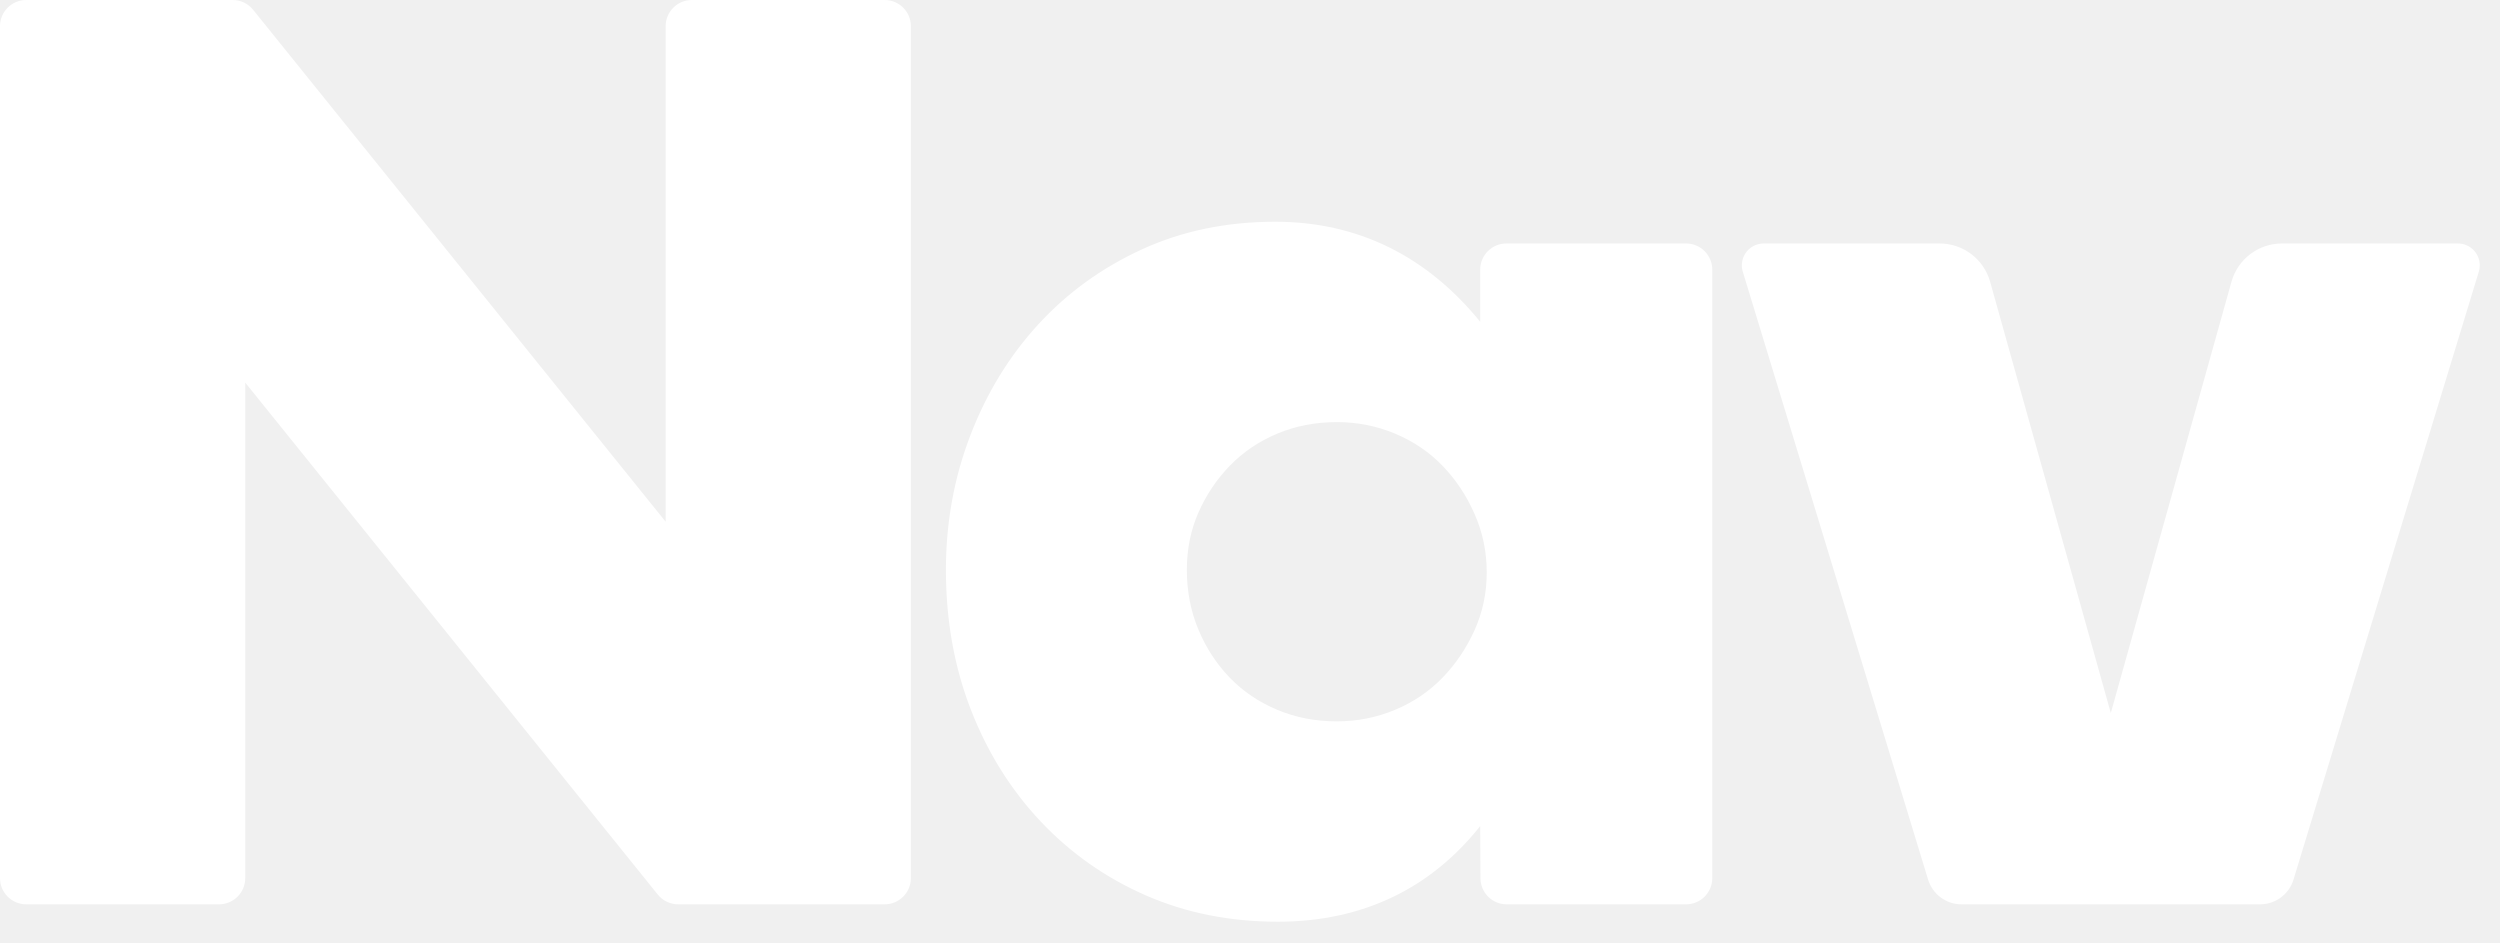
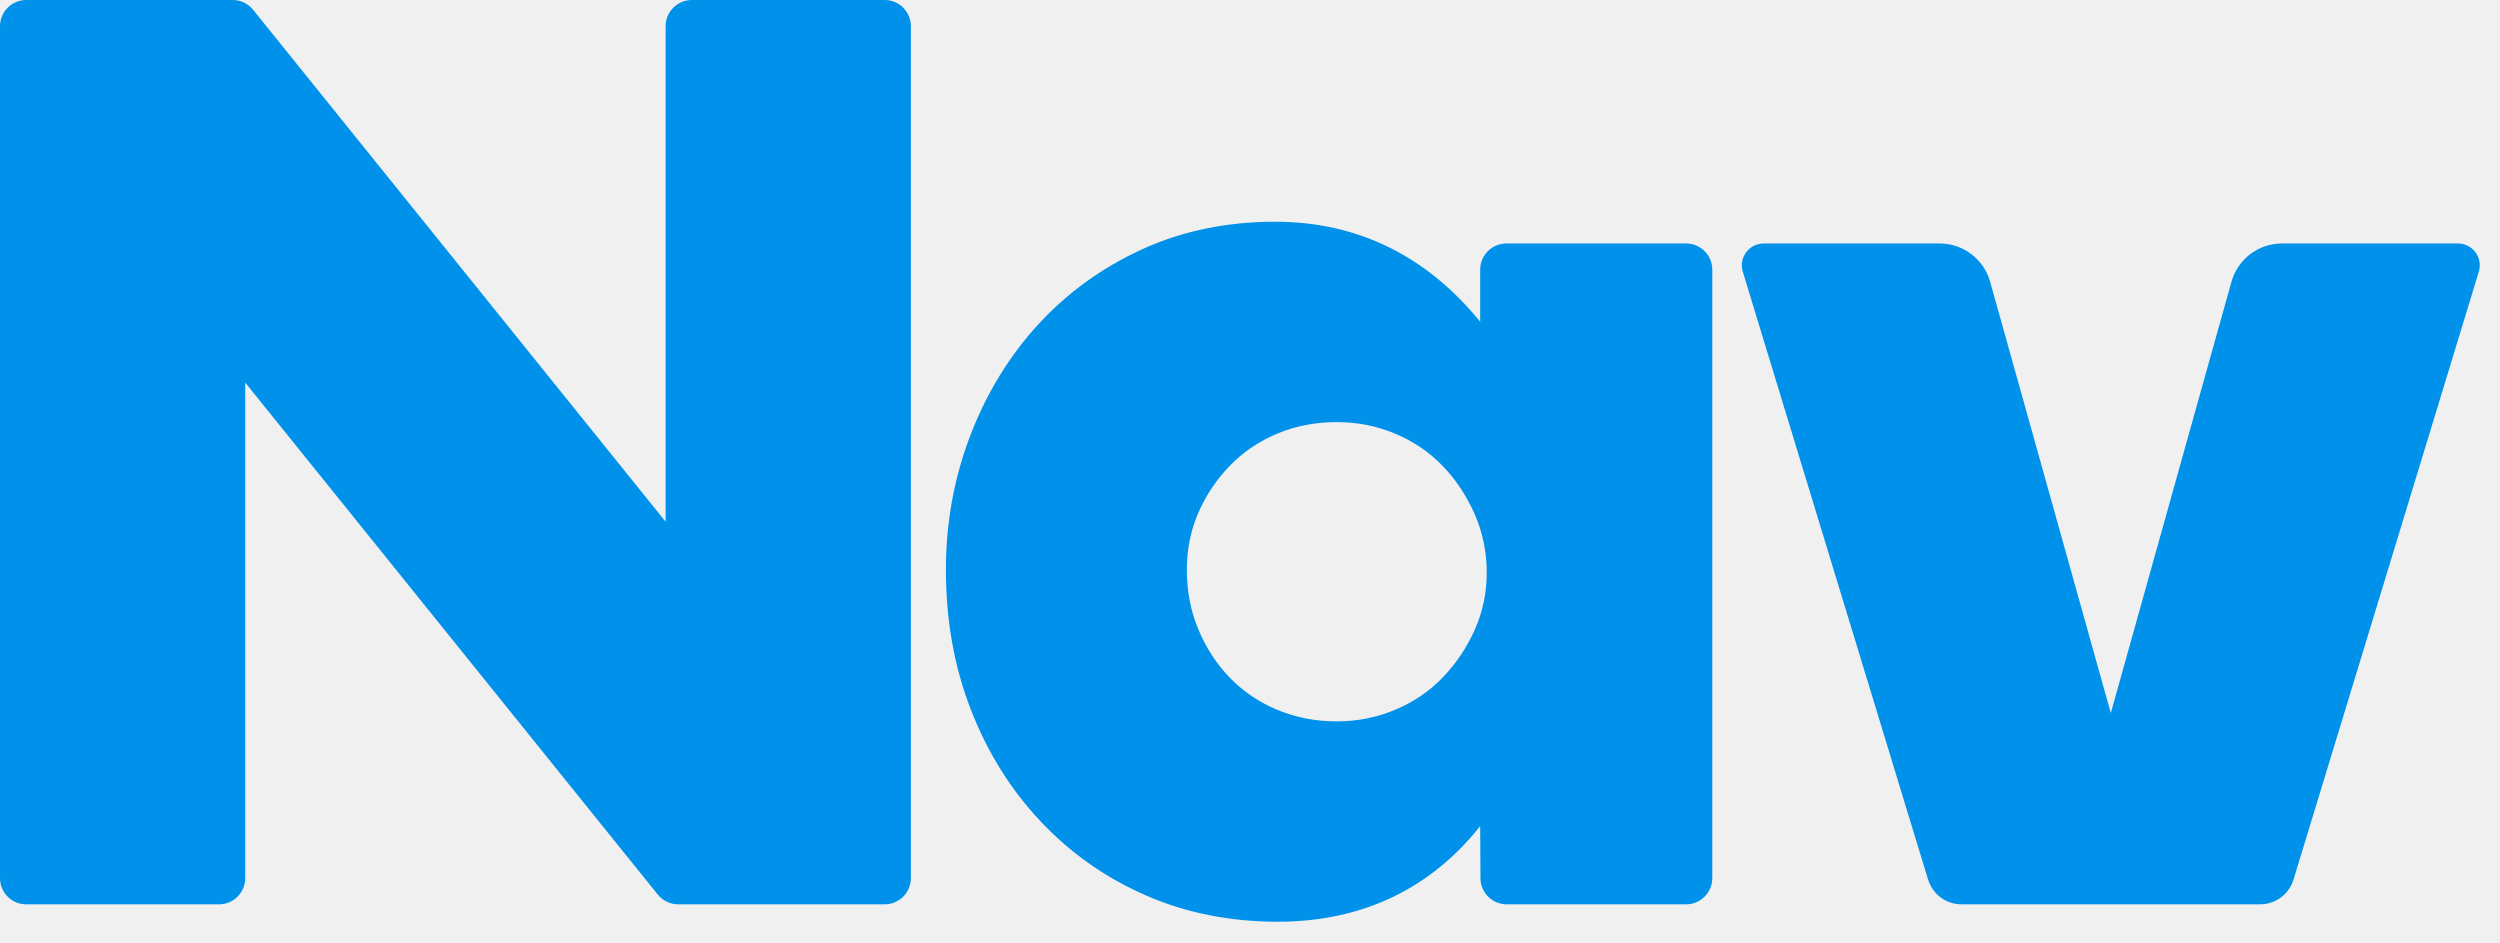
<svg xmlns="http://www.w3.org/2000/svg" width="512px" height="193px" viewBox="0 0 512 193" version="1.1">
  <g id="logo-512x193" stroke="none" stroke-width="1" fill="none" fill-rule="evenodd">
-     <g id="6.-Logos/1.-Nav/1.-4.0/1.-Jumbo/1.-Primary" fill="#FFFFFF">
+     <g id="6.-Logos/1.-Nav/1.-4.0/1.-Jumbo/1.-Primary" fill="#0091EA">
      <g id="Wordmark">
        <path d="M0,179.836 L0,5.371 C-3.63244532e-16,2.405 2.405,3.20940206e-15 5.371,2.66453526e-15 L47.655,7.10542736e-15 C49.28,1.11364763e-14 50.818,0.736 51.837,2.001 L136.324,106.85 L136.324,5.371 C136.324,2.405 138.729,-1.10014527e-14 141.695,-1.15463195e-14 L181.178,0 C184.145,-1.63515118e-14 186.549,2.405 186.549,5.371 L186.549,179.836 C186.549,182.803 184.145,185.207 181.178,185.207 L138.894,185.207 C137.269,185.207 135.732,184.471 134.712,183.206 L50.225,78.357 L50.225,179.836 C50.225,182.803 47.82,185.207 44.854,185.207 L5.371,185.207 C2.405,185.207 -3.67869998e-15,182.803 -7.99360578e-15,179.836 Z" id="N-Copy-22" />
        <path d="M361.204,49.863 L397.237,49.863 C402.055,49.863 406.283,53.071 407.581,57.711 L432.292,146.028 L457.002,57.711 C458.3,53.071 462.528,49.863 467.346,49.863 L503.379,49.863 C505.851,49.863 507.855,51.867 507.855,54.339 C507.855,54.781 507.789,55.221 507.66,55.644 L469.713,180.134 C468.794,183.148 466.014,185.207 462.863,185.207 L401.72,185.207 C398.569,185.207 395.789,183.148 394.87,180.134 L356.923,55.644 C356.202,53.28 357.534,50.779 359.899,50.058 C360.322,49.929 360.762,49.863 361.204,49.863 Z" id="N-Copy-21" />
        <path d="M243.067,116.695 C243.067,121.08 243.854,125.157 245.429,128.927 C247.004,132.697 249.147,135.985 251.859,138.791 C254.571,141.597 257.808,143.789 261.57,145.367 C265.332,146.945 269.401,147.734 273.775,147.734 C277.974,147.734 281.955,146.945 285.717,145.367 C289.479,143.789 292.716,141.597 295.428,138.791 C298.14,135.985 300.327,132.741 301.99,129.058 C303.652,125.376 304.483,121.43 304.483,117.222 C304.483,113.013 303.652,109.023 301.99,105.253 C300.327,101.483 298.14,98.195 295.428,95.389 C292.716,92.583 289.479,90.391 285.717,88.813 C281.955,87.235 277.974,86.446 273.775,86.446 C269.401,86.446 265.332,87.235 261.57,88.813 C257.808,90.391 254.571,92.583 251.859,95.389 C249.147,98.195 247.004,101.395 245.429,104.99 C243.854,108.585 243.067,112.487 243.067,116.695 Z M308.513,49.863 L345.306,49.863 C348.272,49.863 350.676,52.268 350.676,55.234 L350.676,179.836 C350.676,182.803 348.272,185.207 345.306,185.207 L308.568,185.207 C305.613,185.207 303.213,182.82 303.198,179.864 L303.142,169.18 C292.994,181.981 279.024,188.769 261.702,188.769 C251.903,188.769 242.892,186.971 234.668,183.376 C226.444,179.781 219.27,174.74 213.146,168.252 C207.022,161.763 202.254,154.135 198.842,145.367 C195.43,136.599 193.724,127.042 193.724,116.695 C193.724,107.051 195.386,97.888 198.711,89.208 C202.035,80.527 206.672,72.943 212.621,66.455 C218.57,59.966 225.657,54.837 233.881,51.067 C242.105,47.296 251.203,45.411 261.177,45.411 C277.974,45.411 292.12,52.357 303.142,65.891 L303.142,55.234 C303.142,52.268 305.547,49.863 308.513,49.863 Z" id="a-copy-11" />
      </g>
    </g>
  </g>
</svg>
